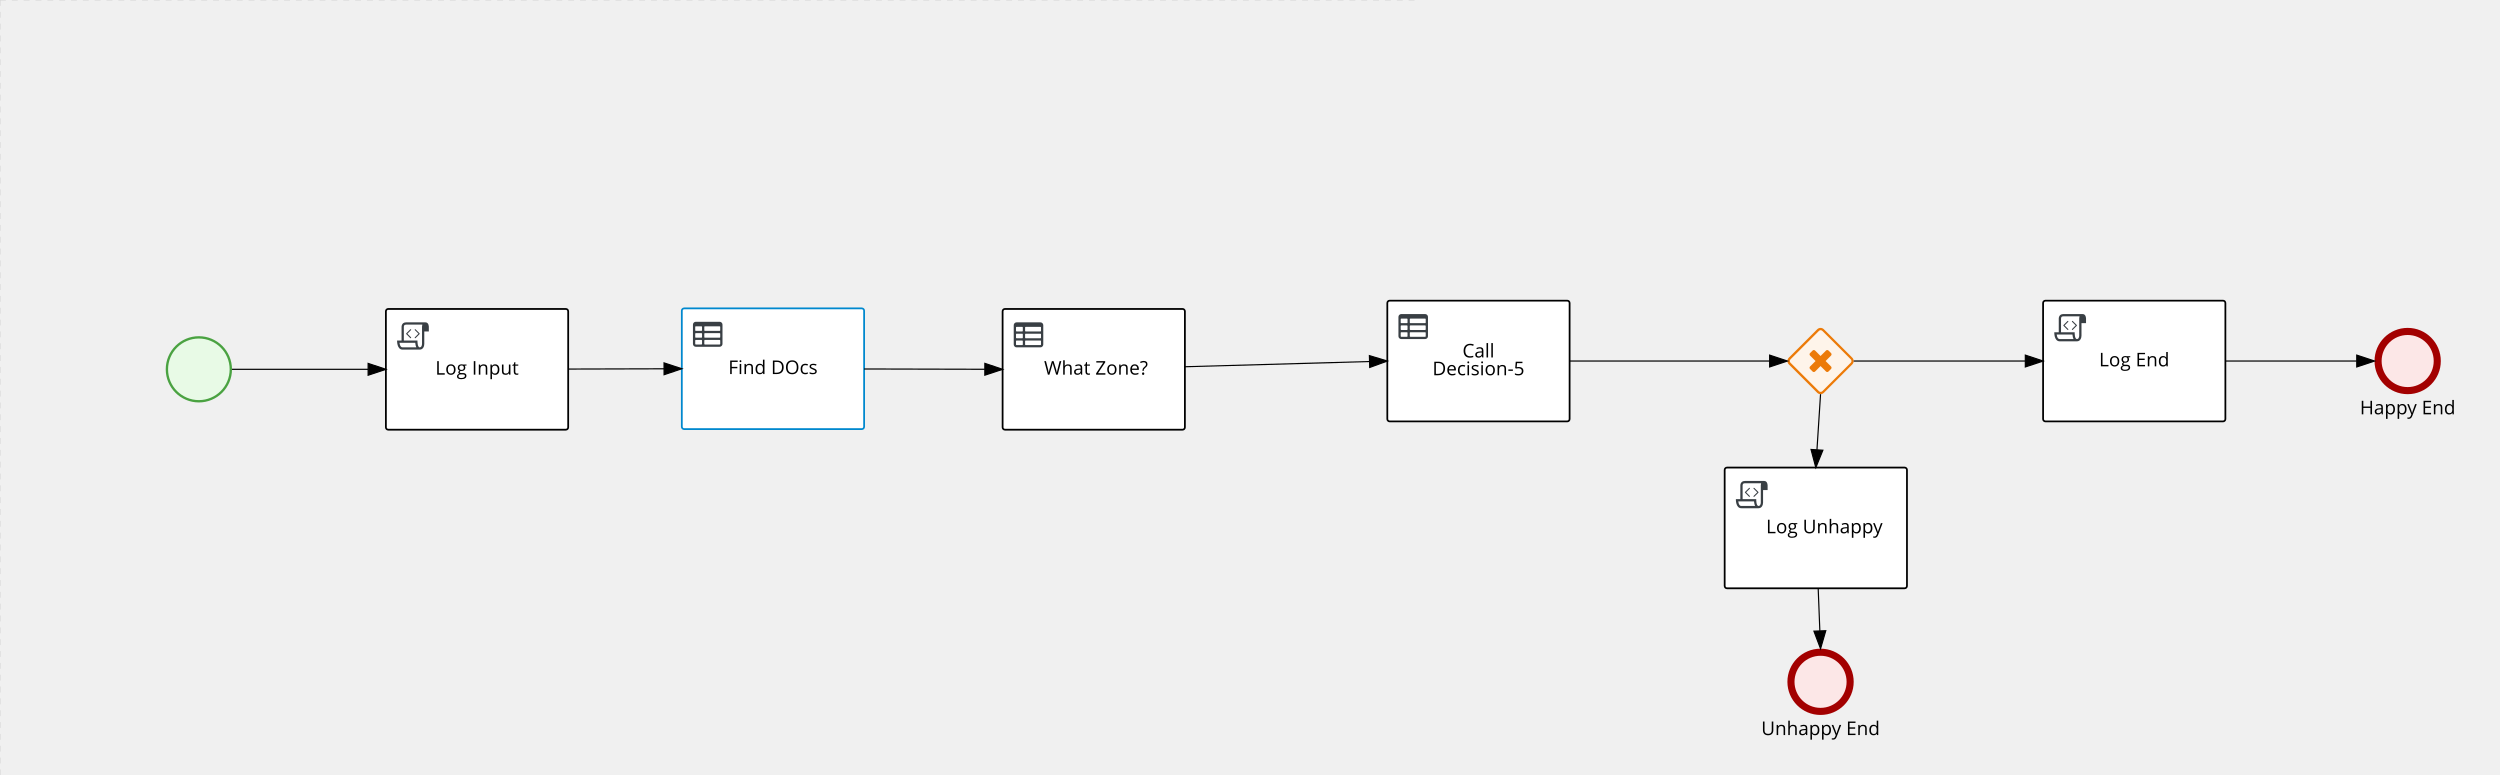
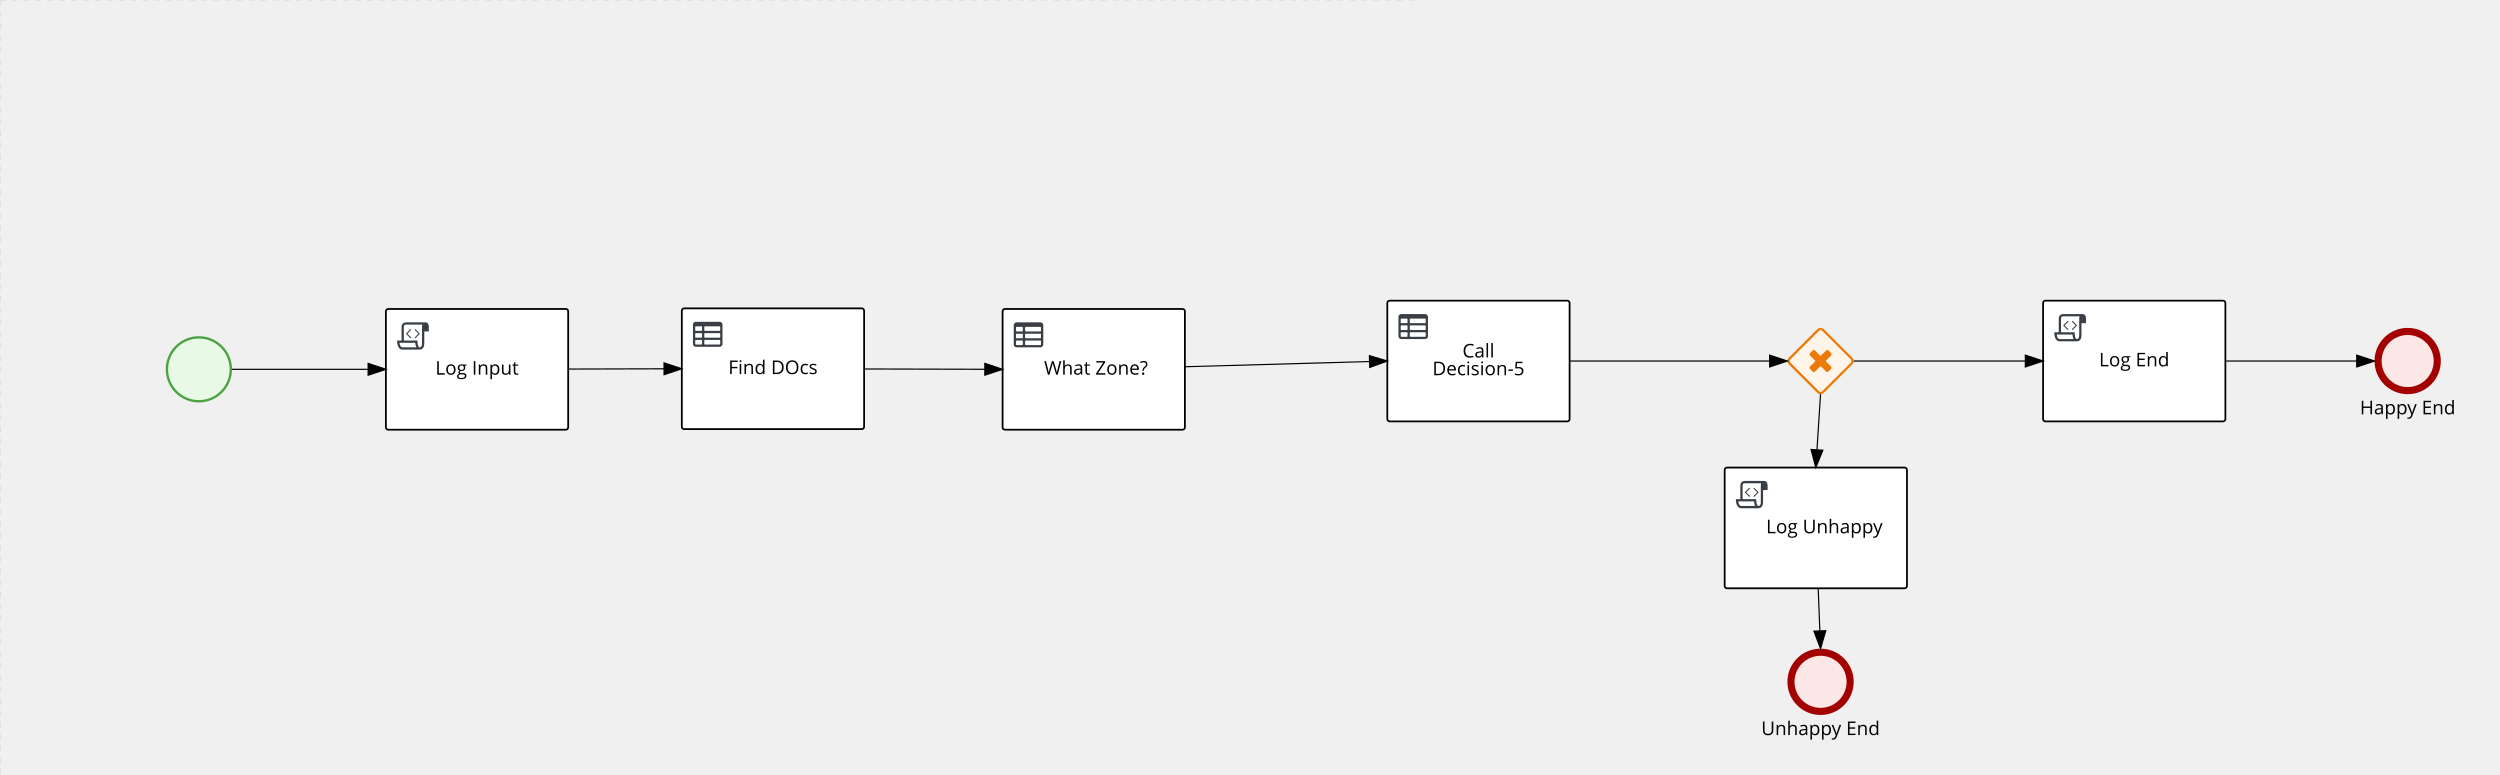
<svg xmlns="http://www.w3.org/2000/svg" version="1.1" width="2112" height="654" viewBox="0 0 2112 654">
  <defs />
  <g transform="matrix(1,0,0,1,0,0)">
    <g>
      <g>
        <g>
          <path fill="none" stroke="#d3d3d3" paint-order="fill stroke markers" d=" M 0 0 L 1200 0" stroke-miterlimit="10" stroke-opacity="0.8" stroke-dasharray="5" />
        </g>
        <g>
          <path fill="none" stroke="#d3d3d3" paint-order="fill stroke markers" d=" M 0 0 L 0 800" stroke-miterlimit="10" stroke-opacity="0.8" stroke-dasharray="5" />
        </g>
      </g>
      <g id="_359DDCD5-8A01-4CE7-81F3-BF9B3347F7F9" bpmn2nodeid="_359DDCD5-8A01-4CE7-81F3-BF9B3347F7F9" transform="matrix(1,0,0,1,2006,277)">
        <g>
          <path fill="none" stroke="none" />
        </g>
        <g transform="matrix(0.125,0,0,0.125,0,0)">
          <g transform="matrix(1,0,0,1,0,0)">
            <path fill="#fce7e7" stroke="none" id="_359DDCD5-8A01-4CE7-81F3-BF9B3347F7F9?shapeType=BACKGROUND" paint-order="stroke fill markers" d=" M 0 0 M 444 224 C 444 263.9 434.2 300.8 414.4 334.5 C 394.7 368.2 368 394.9 334.4 414.5 C 300.8 434.1 263.9 444 224 444 C 184.1 444 147.2 434.2 113.5 414.4 C 79.8 394.7 53.1 368 33.5 334.4 C 13.9 300.8 4 263.9 4 224 C 4 184.1 13.8 147.2 33.6 113.5 C 53.4 79.8 80.1 53.1 113.6 33.5 C 147.1 13.9 184.1 4 224 4 C 263.9 4 300.8 13.8 334.5 33.6 C 368.2 53.4 394.9 80.1 414.5 113.6 C 434.1 147.1 444 184.1 444 224 Z" />
          </g>
          <g>
            <g transform="matrix(1,0,0,1,0,0)">
              <g transform="matrix(1,0,0,1,0,0)">
                <path fill="#a30000" stroke="none" id="_359DDCD5-8A01-4CE7-81F3-BF9B3347F7F9?shapeType=BORDER&amp;renderType=FILL" paint-order="stroke fill markers" d=" M 0 0 M 224 0 C 100.3 0 0 100.3 0 224 C 0 347.7 100.3 448 224 448 C 347.7 448 448 347.7 448 224 C 448 100.3 347.7 0 224 0 Z M 0 0 M 224 400 C 126.8 400 48 321.2 48 224 C 48 126.8 126.8 48 224 48 C 321.2 48 400 126.8 400 224 C 400 321.2 321.2 400 224 400 Z" />
              </g>
            </g>
          </g>
        </g>
        <g transform="matrix(1,0,0,1,-12.36719,61)">
          <text fill="#000000" stroke="none" font-family="Open Sans" font-size="12pt" font-style="normal" font-weight="normal" text-decoration="normal" x="40.367" y="12" text-anchor="middle" dominant-baseline="alphabetic">Happy End</text>
        </g>
      </g>
      <g id="_9B677449-1033-462B-9C33-28BC755F0E68" bpmn2nodeid="_9B677449-1033-462B-9C33-28BC755F0E68" transform="matrix(1,0,0,1,326,261)">
        <g>
          <path fill="none" stroke="none" />
        </g>
        <g transform="matrix(1,0,0,1,0,0)">
          <path fill="#ffffff" stroke="none" id="_9B677449-1033-462B-9C33-28BC755F0E68?shapeType=BACKGROUND" paint-order="stroke fill markers" d=" M 2 0 L 152 0 L 152 0 A 2 2 0 0 1 154 2 L 154 100 L 154 100 A 2 2 0 0 1 152 102 L 2 102 L 2 102 A 2 2 0 0 1 0 100 L 0 2 L 0 2 A 2 2 0 0 1 2 0 Z" />
        </g>
        <g transform="matrix(1,0,0,1,0,0)">
          <path fill="none" stroke="#000000" id="_9B677449-1033-462B-9C33-28BC755F0E68?shapeType=BORDER&amp;renderType=STROKE" paint-order="fill stroke markers" d=" M 2 0 L 152 0 L 152 0 A 2 2 0 0 1 154 2 L 154 100 L 154 100 A 2 2 0 0 1 152 102 L 2 102 L 2 102 A 2 2 0 0 1 0 100 L 0 2 L 0 2 A 2 2 0 0 1 2 0 Z" stroke-miterlimit="10" stroke-width="1.5" stroke-dasharray="" />
        </g>
        <g>
          <g transform="matrix(0.06,0,0,0.06,9.4,9.4)">
            <g transform="matrix(1,0,0,1,0,0)">
              <path fill="#393f44" stroke="none" id="_9B677449-1033-462B-9C33-28BC755F0E68undefined" paint-order="stroke fill markers" d=" M 0 0 M 197.3 130.2 C 194.4 127.3 189.6 127.3 186.7 130.2 L 130.2 186.7 C 127.3 189.6 127.3 194.4 130.2 197.3 L 186.7 253.8 C 188.1 255.3 190.1 256 192 256 C 193.9 256 195.9 255.3 197.3 253.7 C 200.2 250.8 200.2 246 197.3 243.1 L 146.2 192 L 197.3 140.8 C 200.2 137.9 200.2 133.1 197.3 130.2 Z" />
            </g>
            <g transform="matrix(1,0,0,1,0,0)">
              <path fill="#393f44" stroke="none" id="_9B677449-1033-462B-9C33-28BC755F0E68undefined" paint-order="stroke fill markers" d=" M 0 0 M 261.3 130.2 C 258.4 127.3 253.6 127.3 250.7 130.2 C 247.8 133.1 247.8 137.9 250.7 140.8 L 301.8 191.9 L 250.7 243 C 247.8 245.9 247.8 250.7 250.7 253.6 C 252.1 255.3 254.1 256 256 256 C 257.9 256 259.9 255.3 261.3 253.8 L 317.8 197.3 C 320.7 194.4 320.7 189.6 317.8 186.7 L 261.3 130.2 Z" />
            </g>
            <g transform="matrix(1,0,0,1,0,0)">
              <path fill="#393f44" stroke="none" id="_9B677449-1033-462B-9C33-28BC755F0E68undefined" paint-order="stroke fill markers" d=" M 0 0 M 400 32 C 400 32 152.8 32 128 32 C 62 32 64 96 64 96 L 64 288 L 1 288 C 1 288 -4 416 78 416 L 320 416 C 368 416 384 368 384 336 C 384 314.2 384 224.4 384 160 L 448 160 L 448 96 C 448 96 449 32 400 32 Z M 0 0 M 78 383.9 C 68.5 383.9 61.6 381.1 55.5 374.9 C 43.4 362.4 37.5 339.6 34.9 320 L 256.9 320 C 257.1 322.7 257.3 325.4 257.6 328.2 C 260 351.6 264.7 370.1 271.9 383.9 L 78 383.9 L 78 383.9 Z M 0 0 M 352 336 C 352 345.9 349.6 360.3 342.9 371 C 337.2 380.1 330.4 384 320 384 C 285 384 288 288 288 288 L 96 288 L 96 96 L 96 95.9 L 96 95.1 C 96 90.6 97.6 78.3 104.7 71.2 C 106.5 69.4 111.9 64 128 64 L 356.5 64 C 354.4 72.8 352.8 81.8 352.2 89.9 C 352.2 90.5 352.1 91.1 352.1 91.7 C 352.1 92 352.1 92.3 352.1 92.6 C 352 94.8 352 96 352 96 L 352 160 L 352 336 Z" />
            </g>
          </g>
        </g>
        <g transform="matrix(1,0,0,1,41.77734,43.5)">
          <text fill="#000000" stroke="none" font-family="Open Sans" font-size="12pt" font-style="normal" font-weight="normal" text-decoration="normal" x="35.223" y="12" text-anchor="middle" dominant-baseline="alphabetic">Log Input</text>
        </g>
      </g>
      <g id="_3DBEF099-F481-4569-90B3-A8BD26DF5AAA" bpmn2nodeid="_3DBEF099-F481-4569-90B3-A8BD26DF5AAA" transform="matrix(1,0,0,1,1457,395)">
        <g>
          <path fill="none" stroke="none" />
        </g>
        <g transform="matrix(1,0,0,1,0,0)">
          <path fill="#ffffff" stroke="none" id="_3DBEF099-F481-4569-90B3-A8BD26DF5AAA?shapeType=BACKGROUND" paint-order="stroke fill markers" d=" M 2 0 L 152 0 L 152 0 A 2 2 0 0 1 154 2 L 154 100 L 154 100 A 2 2 0 0 1 152 102 L 2 102 L 2 102 A 2 2 0 0 1 0 100 L 0 2 L 0 2 A 2 2 0 0 1 2 0 Z" />
        </g>
        <g transform="matrix(1,0,0,1,0,0)">
          <path fill="none" stroke="#000000" id="_3DBEF099-F481-4569-90B3-A8BD26DF5AAA?shapeType=BORDER&amp;renderType=STROKE" paint-order="fill stroke markers" d=" M 2 0 L 152 0 L 152 0 A 2 2 0 0 1 154 2 L 154 100 L 154 100 A 2 2 0 0 1 152 102 L 2 102 L 2 102 A 2 2 0 0 1 0 100 L 0 2 L 0 2 A 2 2 0 0 1 2 0 Z" stroke-miterlimit="10" stroke-width="1.5" stroke-dasharray="" />
        </g>
        <g>
          <g transform="matrix(0.06,0,0,0.06,9.4,9.4)">
            <g transform="matrix(1,0,0,1,0,0)">
              <path fill="#393f44" stroke="none" id="_3DBEF099-F481-4569-90B3-A8BD26DF5AAAundefined" paint-order="stroke fill markers" d=" M 0 0 M 197.3 130.2 C 194.4 127.3 189.6 127.3 186.7 130.2 L 130.2 186.7 C 127.3 189.6 127.3 194.4 130.2 197.3 L 186.7 253.8 C 188.1 255.3 190.1 256 192 256 C 193.9 256 195.9 255.3 197.3 253.7 C 200.2 250.8 200.2 246 197.3 243.1 L 146.2 192 L 197.3 140.8 C 200.2 137.9 200.2 133.1 197.3 130.2 Z" />
            </g>
            <g transform="matrix(1,0,0,1,0,0)">
              <path fill="#393f44" stroke="none" id="_3DBEF099-F481-4569-90B3-A8BD26DF5AAAundefined" paint-order="stroke fill markers" d=" M 0 0 M 261.3 130.2 C 258.4 127.3 253.6 127.3 250.7 130.2 C 247.8 133.1 247.8 137.9 250.7 140.8 L 301.8 191.9 L 250.7 243 C 247.8 245.9 247.8 250.7 250.7 253.6 C 252.1 255.3 254.1 256 256 256 C 257.9 256 259.9 255.3 261.3 253.8 L 317.8 197.3 C 320.7 194.4 320.7 189.6 317.8 186.7 L 261.3 130.2 Z" />
            </g>
            <g transform="matrix(1,0,0,1,0,0)">
              <path fill="#393f44" stroke="none" id="_3DBEF099-F481-4569-90B3-A8BD26DF5AAAundefined" paint-order="stroke fill markers" d=" M 0 0 M 400 32 C 400 32 152.8 32 128 32 C 62 32 64 96 64 96 L 64 288 L 1 288 C 1 288 -4 416 78 416 L 320 416 C 368 416 384 368 384 336 C 384 314.2 384 224.4 384 160 L 448 160 L 448 96 C 448 96 449 32 400 32 Z M 0 0 M 78 383.9 C 68.5 383.9 61.6 381.1 55.5 374.9 C 43.4 362.4 37.5 339.6 34.9 320 L 256.9 320 C 257.1 322.7 257.3 325.4 257.6 328.2 C 260 351.6 264.7 370.1 271.9 383.9 L 78 383.9 L 78 383.9 Z M 0 0 M 352 336 C 352 345.9 349.6 360.3 342.9 371 C 337.2 380.1 330.4 384 320 384 C 285 384 288 288 288 288 L 96 288 L 96 96 L 96 95.9 L 96 95.1 C 96 90.6 97.6 78.3 104.7 71.2 C 106.5 69.4 111.9 64 128 64 L 356.5 64 C 354.4 72.8 352.8 81.8 352.2 89.9 C 352.2 90.5 352.1 91.1 352.1 91.7 C 352.1 92 352.1 92.3 352.1 92.6 C 352 94.8 352 96 352 96 L 352 160 L 352 336 Z" />
            </g>
          </g>
        </g>
        <g transform="matrix(1,0,0,1,35,43.5)">
          <text fill="#000000" stroke="none" font-family="Open Sans" font-size="12pt" font-style="normal" font-weight="normal" text-decoration="normal" x="49.215" y="12" text-anchor="middle" dominant-baseline="alphabetic">Log Unhappy</text>
        </g>
      </g>
      <g id="_4ADAFEA6-93C4-4257-9E59-18C8EA9050AC" bpmn2nodeid="_4ADAFEA6-93C4-4257-9E59-18C8EA9050AC" transform="matrix(1,0,0,1,1726,254)">
        <g>
          <path fill="none" stroke="none" />
        </g>
        <g transform="matrix(1,0,0,1,0,0)">
          <path fill="#ffffff" stroke="none" id="_4ADAFEA6-93C4-4257-9E59-18C8EA9050AC?shapeType=BACKGROUND" paint-order="stroke fill markers" d=" M 2 0 L 152 0 L 152 0 A 2 2 0 0 1 154 2 L 154 100 L 154 100 A 2 2 0 0 1 152 102 L 2 102 L 2 102 A 2 2 0 0 1 0 100 L 0 2 L 0 2 A 2 2 0 0 1 2 0 Z" />
        </g>
        <g transform="matrix(1,0,0,1,0,0)">
          <path fill="none" stroke="#000000" id="_4ADAFEA6-93C4-4257-9E59-18C8EA9050AC?shapeType=BORDER&amp;renderType=STROKE" paint-order="fill stroke markers" d=" M 2 0 L 152 0 L 152 0 A 2 2 0 0 1 154 2 L 154 100 L 154 100 A 2 2 0 0 1 152 102 L 2 102 L 2 102 A 2 2 0 0 1 0 100 L 0 2 L 0 2 A 2 2 0 0 1 2 0 Z" stroke-miterlimit="10" stroke-width="1.5" stroke-dasharray="" />
        </g>
        <g>
          <g transform="matrix(0.06,0,0,0.06,9.4,9.4)">
            <g transform="matrix(1,0,0,1,0,0)">
              <path fill="#393f44" stroke="none" id="_4ADAFEA6-93C4-4257-9E59-18C8EA9050ACundefined" paint-order="stroke fill markers" d=" M 0 0 M 197.3 130.2 C 194.4 127.3 189.6 127.3 186.7 130.2 L 130.2 186.7 C 127.3 189.6 127.3 194.4 130.2 197.3 L 186.7 253.8 C 188.1 255.3 190.1 256 192 256 C 193.9 256 195.9 255.3 197.3 253.7 C 200.2 250.8 200.2 246 197.3 243.1 L 146.2 192 L 197.3 140.8 C 200.2 137.9 200.2 133.1 197.3 130.2 Z" />
            </g>
            <g transform="matrix(1,0,0,1,0,0)">
              <path fill="#393f44" stroke="none" id="_4ADAFEA6-93C4-4257-9E59-18C8EA9050ACundefined" paint-order="stroke fill markers" d=" M 0 0 M 261.3 130.2 C 258.4 127.3 253.6 127.3 250.7 130.2 C 247.8 133.1 247.8 137.9 250.7 140.8 L 301.8 191.9 L 250.7 243 C 247.8 245.9 247.8 250.7 250.7 253.6 C 252.1 255.3 254.1 256 256 256 C 257.9 256 259.9 255.3 261.3 253.8 L 317.8 197.3 C 320.7 194.4 320.7 189.6 317.8 186.7 L 261.3 130.2 Z" />
            </g>
            <g transform="matrix(1,0,0,1,0,0)">
              <path fill="#393f44" stroke="none" id="_4ADAFEA6-93C4-4257-9E59-18C8EA9050ACundefined" paint-order="stroke fill markers" d=" M 0 0 M 400 32 C 400 32 152.8 32 128 32 C 62 32 64 96 64 96 L 64 288 L 1 288 C 1 288 -4 416 78 416 L 320 416 C 368 416 384 368 384 336 C 384 314.2 384 224.4 384 160 L 448 160 L 448 96 C 448 96 449 32 400 32 Z M 0 0 M 78 383.9 C 68.5 383.9 61.6 381.1 55.5 374.9 C 43.4 362.4 37.5 339.6 34.9 320 L 256.9 320 C 257.1 322.7 257.3 325.4 257.6 328.2 C 260 351.6 264.7 370.1 271.9 383.9 L 78 383.9 L 78 383.9 Z M 0 0 M 352 336 C 352 345.9 349.6 360.3 342.9 371 C 337.2 380.1 330.4 384 320 384 C 285 384 288 288 288 288 L 96 288 L 96 96 L 96 95.9 L 96 95.1 C 96 90.6 97.6 78.3 104.7 71.2 C 106.5 69.4 111.9 64 128 64 L 356.5 64 C 354.4 72.8 352.8 81.8 352.2 89.9 C 352.2 90.5 352.1 91.1 352.1 91.7 C 352.1 92 352.1 92.3 352.1 92.6 C 352 94.8 352 96 352 96 L 352 160 L 352 336 Z" />
            </g>
          </g>
        </g>
        <g transform="matrix(1,0,0,1,47.29297,43.5)">
          <text fill="#000000" stroke="none" font-family="Open Sans" font-size="12pt" font-style="normal" font-weight="normal" text-decoration="normal" x="29.707" y="12" text-anchor="middle" dominant-baseline="alphabetic">Log End</text>
        </g>
      </g>
      <g id="_AAB6294E-763E-43F0-9D3C-98099BE3231C" bpmn2nodeid="_AAB6294E-763E-43F0-9D3C-98099BE3231C" transform="matrix(1,0,0,1,1510,277)">
        <g>
          <path fill="none" stroke="none" />
        </g>
        <g transform="matrix(0.125,0,0,0.125,0,0)">
          <g transform="matrix(1,0,0,1,0,0)">
            <path fill="#fef4ea" stroke="none" id="_AAB6294E-763E-43F0-9D3C-98099BE3231C?shapeType=BACKGROUND" paint-order="stroke fill markers" d=" M 0 0 M 224.4 4.3 C 216.4 4.3 208.4 7.3 202.3 13.4 L 13.5 202.2 C 1.3 214.4 1.3 234.2 13.5 246.4 L 202.2 435.1 C 208.3 441.2 216.4 444.2 224.3 444.2 C 232.2 444.2 240.3 441.2 246.4 435.1 L 435.1 246.4 C 447.3 234.2 447.3 214.4 435.1 202.2 L 246.5 13.4 C 240.4 7.3 232.4 4.3 224.4 4.3 L 224.4 4.3 Z" />
          </g>
          <g>
            <g transform="matrix(1,0,0,1,0,0)">
              <g transform="matrix(1,0,0,1,0,0)">
                <path fill="#ec7a08" stroke="none" id="_AAB6294E-763E-43F0-9D3C-98099BE3231C?shapeType=BORDER&amp;renderType=FILL" paint-order="stroke fill markers" d=" M 0 0 M 20.8 212.7 L 213.3 20.2 C 219.6 13.9 229.7 13.9 235.9 20.2 L 428.4 212.7 C 434.7 219 434.7 229.1 428.4 235.3 L 235.9 427.8 C 229.6 434.1 219.5 434.1 213.3 427.8 L 20.8 235.3 C 14.5 229.1 14.5 218.9 20.8 212.7 L 20.8 212.7 Z M 0 0 M 0 224 C 0 232.1 3.1 240.3 9.3 246.5 L 201.5 438.7 C 213.9 451.1 234.1 451.1 246.5 438.7 L 438.7 246.5 C 444.9 240.3 448 232.1 448 224 C 448 215.9 444.9 207.7 438.7 201.5 L 246.5 9.3 C 234.1 -3.1 213.9 -3.1 201.5 9.3 L 9.3 201.5 C 3.1 207.7 0 215.9 0 224 L 0 224 Z" />
              </g>
            </g>
          </g>
          <g>
            <g transform="matrix(1,0,0,1,0,0)">
              <g transform="matrix(1,0,0,1,0,0)">
                <path fill="#ec7a08" stroke="none" id="_AAB6294E-763E-43F0-9D3C-98099BE3231Cundefined" paint-order="stroke fill markers" d=" M 0 0 M 298.2 269.2 C 298.2 272.6 297.1 275.3 294.7 277.7 L 277.7 294.7 C 275.3 297.1 272.6 298.2 269.2 298.2 C 265.8 298.2 263.1 297.1 260.7 294.7 L 224 258 L 187.2 294.8 C 184.8 297.2 182.1 298.3 178.7 298.3 C 175.3 298.3 172.6 297.2 170.2 294.8 L 153.2 277.8 C 150.8 275.4 149.7 272.7 149.7 269.3 C 149.7 265.9 150.8 263.2 153.2 260.8 L 190 224 L 153.2 187.2 C 150.8 184.8 149.7 182 149.7 178.7 C 149.7 175.3 150.8 172.5 153.2 170.2 L 170.2 153.2 C 172.6 150.8 175.3 149.7 178.7 149.7 C 182.1 149.7 184.8 150.8 187.2 153.2 L 224 190 L 260.8 153.2 C 263.2 150.8 265.9 149.7 269.3 149.7 C 272.7 149.7 275.4 150.8 277.8 153.2 L 294.8 170.2 C 297.2 172.5 298.3 175.3 298.3 178.7 C 298.3 182 297.2 184.8 294.8 187.2 L 258 224 L 294.8 260.8 C 297.1 263.1 298.2 265.9 298.2 269.2 Z" />
              </g>
            </g>
          </g>
        </g>
        <g transform="matrix(1,0,0,1,28,61)" />
      </g>
      <g id="_DA78336D-42C2-4420-9861-954C24186388" bpmn2nodeid="_DA78336D-42C2-4420-9861-954C24186388" transform="matrix(1,0,0,1,576,260.5172)">
        <g>
          <path fill="none" stroke="none" />
        </g>
        <g transform="matrix(1,0,0,1,0,0)">
          <path fill="#ffffff" stroke="none" id="_DA78336D-42C2-4420-9861-954C24186388?shapeType=BACKGROUND" paint-order="stroke fill markers" d=" M 2 0 L 152 0 L 152 0 A 2 2 0 0 1 154 2 L 154 100 L 154 100 A 2 2 0 0 1 152 102 L 2 102 L 2 102 A 2 2 0 0 1 0 100 L 0 2 L 0 2 A 2 2 0 0 1 2 0 Z" />
        </g>
        <g transform="matrix(1,0,0,1,0,0)">
-           <path fill="none" stroke="rgb(0,136,206)" id="_DA78336D-42C2-4420-9861-954C24186388?shapeType=BORDER&amp;renderType=STROKE" paint-order="fill stroke markers" d=" M 2 0 L 152 0 L 152 0 A 2 2 0 0 1 154 2 L 154 100 L 154 100 A 2 2 0 0 1 152 102 L 2 102 L 2 102 A 2 2 0 0 1 0 100 L 0 2 L 0 2 A 2 2 0 0 1 2 0 Z" stroke-miterlimit="10" stroke-width="1.5" stroke-dasharray="" />
+           <path fill="none" stroke="rgb(0,0,0)" id="_DA78336D-42C2-4420-9861-954C24186388?shapeType=BORDER&amp;renderType=STROKE" paint-order="fill stroke markers" d=" M 2 0 L 152 0 L 152 0 A 2 2 0 0 1 154 2 L 154 100 L 154 100 A 2 2 0 0 1 152 102 L 2 102 L 2 102 A 2 2 0 0 1 0 100 L 0 2 L 0 2 A 2 2 0 0 1 2 0 Z" stroke-miterlimit="10" stroke-width="1.5" stroke-dasharray="" />
        </g>
        <g>
          <g transform="matrix(0.06,0,0,0.06,9.4,9.4)">
            <g transform="matrix(1,0,0,1,0,0)">
              <path fill="#393f44" stroke="none" id="_DA78336D-42C2-4420-9861-954C24186388undefined" paint-order="stroke fill markers" d=" M 0 0 M 128 344 L 128 296 C 128 293.7 127.2 291.8 125.8 290.2 C 124.4 288.6 122.4 288 120 288 L 40 288 C 37.7 288 35.8 288.8 34.2 290.2 C 32.6 291.6 32 293.7 32 296 L 32 344 C 32 346.3 32.8 348.2 34.2 349.8 C 35.6 351.4 37.6 352 40 352 L 120 352 C 122.3 352 124.2 351.2 125.8 349.8 C 127.4 348.4 128 346.3 128 344 Z M 0 0 M 128 248 L 128 200 C 128 197.7 127.2 195.8 125.8 194.2 C 124.4 192.6 122.4 192 120 192 L 40 192 C 37.7 192 35.8 192.8 34.2 194.2 C 32.6 195.6 32 197.7 32 200 L 32 248 C 32 250.3 32.8 252.2 34.2 253.8 C 35.6 255.4 37.6 256 40 256 L 120 256 C 122.3 256 124.2 255.2 125.8 253.8 C 127.4 252.4 128 250.3 128 248 Z M 0 0 M 376 352 C 378.3 352 380.2 351.2 381.8 349.8 C 383.4 348.4 384 346.4 384 344 L 384 296 C 384 293.7 383.2 291.8 381.8 290.2 C 380.4 288.6 378.4 288 376 288 L 168 288 C 165.7 288 163.8 288.8 162.2 290.2 C 160.6 291.6 160 293.6 160 296 L 160 344 C 160 346.3 160.8 348.2 162.2 349.8 C 163.6 351.4 165.6 352 168 352 L 376 352 Z M 0 0 M 128 152 L 128 104 C 128 101.7 127.2 99.8 125.8 98.2 C 124.4 96.6 122.3 96 120 96 L 40 96 C 37.7 96 35.8 96.8 34.2 98.2 C 32.6 99.6 32 101.7 32 104 L 32 152 C 32 154.3 32.8 156.2 34.2 157.8 C 35.6 159.4 37.6 160 40 160 L 120 160 C 122.3 160 124.2 159.2 125.8 157.8 C 127.4 156.4 128 154.3 128 152 Z M 0 0 M 376 256 C 378.3 256 380.2 255.2 381.8 253.8 C 383.4 252.4 384 250.4 384 248 L 384 200 C 384 197.7 383.2 195.8 381.8 194.2 C 380.4 192.6 378.4 192 376 192 L 168 192 C 165.7 192 163.8 192.8 162.2 194.2 C 160.6 195.6 160 197.6 160 200 L 160 248 C 160 250.3 160.8 252.2 162.2 253.8 C 163.6 255.4 165.6 256 168 256 L 376 256 Z M 0 0 M 376 160 C 378.3 160 380.2 159.2 381.8 157.8 C 383.4 156.4 384 154.4 384 152 L 384 104 C 384 101.7 383.2 99.8 381.8 98.2 C 380.4 96.6 378.3 96 376 96 L 168 96 C 165.7 96 163.8 96.8 162.2 98.2 C 160.6 99.6 160 101.6 160 104 L 160 152 C 160 154.3 160.8 156.2 162.2 157.8 C 163.6 159.4 165.6 160 168 160 L 376 160 Z M 0 0 M 416 72 L 416 344 C 416 355 412.1 364.4 404.2 372.2 C 396.3 380 387 384 376 384 L 40 384 C 29 384 19.6 380.1 11.8 372.2 C 4 364.3 0 355 0 344 L 0 72 C 0 61 3.9 51.6 11.8 43.8 C 19.7 36 29 32 40 32 L 376 32 C 387 32 396.4 35.9 404.2 43.8 C 412 51.7 416 61 416 72 Z" />
            </g>
          </g>
        </g>
        <g transform="matrix(1,0,0,1,39.26953,43.5)">
          <text fill="#000000" stroke="none" font-family="Open Sans" font-size="12pt" font-style="normal" font-weight="normal" text-decoration="normal" x="37.73" y="12" text-anchor="middle" dominant-baseline="alphabetic">Find DOcs</text>
        </g>
      </g>
      <g id="_38EB8FCE-8866-4837-8B69-DE7E57CED113" bpmn2nodeid="_38EB8FCE-8866-4837-8B69-DE7E57CED113" transform="matrix(1,0,0,1,847,261)">
        <g>
          <path fill="none" stroke="none" />
        </g>
        <g transform="matrix(1,0,0,1,0,0)">
          <path fill="#ffffff" stroke="none" id="_38EB8FCE-8866-4837-8B69-DE7E57CED113?shapeType=BACKGROUND" paint-order="stroke fill markers" d=" M 2 0 L 152 0 L 152 0 A 2 2 0 0 1 154 2 L 154 100 L 154 100 A 2 2 0 0 1 152 102 L 2 102 L 2 102 A 2 2 0 0 1 0 100 L 0 2 L 0 2 A 2 2 0 0 1 2 0 Z" />
        </g>
        <g transform="matrix(1,0,0,1,0,0)">
          <path fill="none" stroke="#000000" id="_38EB8FCE-8866-4837-8B69-DE7E57CED113?shapeType=BORDER&amp;renderType=STROKE" paint-order="fill stroke markers" d=" M 2 0 L 152 0 L 152 0 A 2 2 0 0 1 154 2 L 154 100 L 154 100 A 2 2 0 0 1 152 102 L 2 102 L 2 102 A 2 2 0 0 1 0 100 L 0 2 L 0 2 A 2 2 0 0 1 2 0 Z" stroke-miterlimit="10" stroke-width="1.5" stroke-dasharray="" />
        </g>
        <g>
          <g transform="matrix(0.06,0,0,0.06,9.4,9.4)">
            <g transform="matrix(1,0,0,1,0,0)">
              <path fill="#393f44" stroke="none" id="_38EB8FCE-8866-4837-8B69-DE7E57CED113undefined" paint-order="stroke fill markers" d=" M 0 0 M 128 344 L 128 296 C 128 293.7 127.2 291.8 125.8 290.2 C 124.4 288.6 122.4 288 120 288 L 40 288 C 37.7 288 35.8 288.8 34.2 290.2 C 32.6 291.6 32 293.7 32 296 L 32 344 C 32 346.3 32.8 348.2 34.2 349.8 C 35.6 351.4 37.6 352 40 352 L 120 352 C 122.3 352 124.2 351.2 125.8 349.8 C 127.4 348.4 128 346.3 128 344 Z M 0 0 M 128 248 L 128 200 C 128 197.7 127.2 195.8 125.8 194.2 C 124.4 192.6 122.4 192 120 192 L 40 192 C 37.7 192 35.8 192.8 34.2 194.2 C 32.6 195.6 32 197.7 32 200 L 32 248 C 32 250.3 32.8 252.2 34.2 253.8 C 35.6 255.4 37.6 256 40 256 L 120 256 C 122.3 256 124.2 255.2 125.8 253.8 C 127.4 252.4 128 250.3 128 248 Z M 0 0 M 376 352 C 378.3 352 380.2 351.2 381.8 349.8 C 383.4 348.4 384 346.4 384 344 L 384 296 C 384 293.7 383.2 291.8 381.8 290.2 C 380.4 288.6 378.4 288 376 288 L 168 288 C 165.7 288 163.8 288.8 162.2 290.2 C 160.6 291.6 160 293.6 160 296 L 160 344 C 160 346.3 160.8 348.2 162.2 349.8 C 163.6 351.4 165.6 352 168 352 L 376 352 Z M 0 0 M 128 152 L 128 104 C 128 101.7 127.2 99.8 125.8 98.2 C 124.4 96.6 122.3 96 120 96 L 40 96 C 37.7 96 35.8 96.8 34.2 98.2 C 32.6 99.6 32 101.7 32 104 L 32 152 C 32 154.3 32.8 156.2 34.2 157.8 C 35.6 159.4 37.6 160 40 160 L 120 160 C 122.3 160 124.2 159.2 125.8 157.8 C 127.4 156.4 128 154.3 128 152 Z M 0 0 M 376 256 C 378.3 256 380.2 255.2 381.8 253.8 C 383.4 252.4 384 250.4 384 248 L 384 200 C 384 197.7 383.2 195.8 381.8 194.2 C 380.4 192.6 378.4 192 376 192 L 168 192 C 165.7 192 163.8 192.8 162.2 194.2 C 160.6 195.6 160 197.6 160 200 L 160 248 C 160 250.3 160.8 252.2 162.2 253.8 C 163.6 255.4 165.6 256 168 256 L 376 256 Z M 0 0 M 376 160 C 378.3 160 380.2 159.2 381.8 157.8 C 383.4 156.4 384 154.4 384 152 L 384 104 C 384 101.7 383.2 99.8 381.8 98.2 C 380.4 96.6 378.3 96 376 96 L 168 96 C 165.7 96 163.8 96.8 162.2 98.2 C 160.6 99.6 160 101.6 160 104 L 160 152 C 160 154.3 160.8 156.2 162.2 157.8 C 163.6 159.4 165.6 160 168 160 L 376 160 Z M 0 0 M 416 72 L 416 344 C 416 355 412.1 364.4 404.2 372.2 C 396.3 380 387 384 376 384 L 40 384 C 29 384 19.6 380.1 11.8 372.2 C 4 364.3 0 355 0 344 L 0 72 C 0 61 3.9 51.6 11.8 43.8 C 19.7 36 29 32 40 32 L 376 32 C 387 32 396.4 35.9 404.2 43.8 C 412 51.7 416 61 416 72 Z" />
            </g>
          </g>
        </g>
        <g transform="matrix(1,0,0,1,35,43.5)">
          <text fill="#000000" stroke="none" font-family="Open Sans" font-size="12pt" font-style="normal" font-weight="normal" text-decoration="normal" x="43.898" y="12" text-anchor="middle" dominant-baseline="alphabetic">What Zone?</text>
        </g>
      </g>
      <g id="_9D39FA25-AEDB-455C-826C-04F22D2572B6" bpmn2nodeid="_9D39FA25-AEDB-455C-826C-04F22D2572B6" transform="matrix(1,0,0,1,1510,548)">
        <g>
          <path fill="none" stroke="none" />
        </g>
        <g transform="matrix(0.125,0,0,0.125,0,0)">
          <g transform="matrix(1,0,0,1,0,0)">
            <path fill="#fce7e7" stroke="none" id="_9D39FA25-AEDB-455C-826C-04F22D2572B6?shapeType=BACKGROUND" paint-order="stroke fill markers" d=" M 0 0 M 444 224 C 444 263.9 434.2 300.8 414.4 334.5 C 394.7 368.2 368 394.9 334.4 414.5 C 300.8 434.1 263.9 444 224 444 C 184.1 444 147.2 434.2 113.5 414.4 C 79.8 394.7 53.1 368 33.5 334.4 C 13.9 300.8 4 263.9 4 224 C 4 184.1 13.8 147.2 33.6 113.5 C 53.4 79.8 80.1 53.1 113.6 33.5 C 147.1 13.9 184.1 4 224 4 C 263.9 4 300.8 13.8 334.5 33.6 C 368.2 53.4 394.9 80.1 414.5 113.6 C 434.1 147.1 444 184.1 444 224 Z" />
          </g>
          <g>
            <g transform="matrix(1,0,0,1,0,0)">
              <g transform="matrix(1,0,0,1,0,0)">
                <path fill="#a30000" stroke="none" id="_9D39FA25-AEDB-455C-826C-04F22D2572B6?shapeType=BORDER&amp;renderType=FILL" paint-order="stroke fill markers" d=" M 0 0 M 224 0 C 100.3 0 0 100.3 0 224 C 0 347.7 100.3 448 224 448 C 347.7 448 448 347.7 448 224 C 448 100.3 347.7 0 224 0 Z M 0 0 M 224 400 C 126.8 400 48 321.2 48 224 C 48 126.8 126.8 48 224 48 C 321.2 48 400 126.8 400 224 C 400 321.2 321.2 400 224 400 Z" />
              </g>
            </g>
          </g>
        </g>
        <g transform="matrix(1,0,0,1,-22.10938,61)">
          <text fill="#000000" stroke="none" font-family="Open Sans" font-size="12pt" font-style="normal" font-weight="normal" text-decoration="normal" x="50.109" y="12" text-anchor="middle" dominant-baseline="alphabetic">Unhappy End</text>
        </g>
      </g>
      <g id="_93700CAE-5647-4085-86AF-FE9845B9C1BD" bpmn2nodeid="_93700CAE-5647-4085-86AF-FE9845B9C1BD" transform="matrix(1,0,0,1,140,284)">
        <g>
          <path fill="none" stroke="none" />
        </g>
        <g transform="matrix(0.125,0,0,0.125,0,0)">
          <g transform="matrix(1,0,0,1,0,0)">
            <path fill="#e8fae6" stroke="none" id="_93700CAE-5647-4085-86AF-FE9845B9C1BD?shapeType=BACKGROUND" paint-order="stroke fill markers" d=" M 0 0 M 444 224 C 444 263.9 434.2 300.8 414.4 334.5 C 394.7 368.2 368 394.9 334.4 414.5 C 300.8 434.1 263.9 444 224 444 C 184.1 444 147.2 434.2 113.5 414.4 C 79.8 394.7 53.1 368 33.5 334.4 C 13.9 300.8 4 263.9 4 224 C 4 184.1 13.8 147.2 33.6 113.5 C 53.4 79.8 80.1 53.1 113.6 33.5 C 147.1 13.9 184.1 4 224 4 C 263.9 4 300.8 13.8 334.5 33.6 C 368.2 53.4 394.9 80.1 414.5 113.6 C 434.1 147.1 444 184.1 444 224 Z" />
          </g>
          <g>
            <g transform="matrix(1,0,0,1,0,0)">
              <g transform="matrix(1,0,0,1,0,0)">
                <path fill="#4aa241" stroke="none" id="_93700CAE-5647-4085-86AF-FE9845B9C1BD?shapeType=BORDER&amp;renderType=FILL" paint-order="stroke fill markers" d=" M 0 0 M 224 0 C 100.3 0 0 100.3 0 224 C 0 347.7 100.3 448 224 448 C 347.7 448 448 347.7 448 224 C 448 100.3 347.7 0 224 0 Z M 0 0 M 224 432 C 109.1 432 16 338.9 16 224 C 16 109.1 109.1 16 224 16 C 338.9 16 432 109.1 432 224 C 432 338.9 338.9 432 224 432 Z" />
              </g>
            </g>
          </g>
        </g>
        <g transform="matrix(1,0,0,1,28,61)" />
      </g>
      <g id="_5762F322-C2F3-497D-90AC-39C4BEF3CD28" bpmn2nodeid="_5762F322-C2F3-497D-90AC-39C4BEF3CD28" transform="matrix(1,0,0,1,1172,254)">
        <g>
          <path fill="none" stroke="none" />
        </g>
        <g transform="matrix(1,0,0,1,0,0)">
          <path fill="#ffffff" stroke="none" id="_5762F322-C2F3-497D-90AC-39C4BEF3CD28?shapeType=BACKGROUND" paint-order="stroke fill markers" d=" M 2 0 L 152 0 L 152 0 A 2 2 0 0 1 154 2 L 154 100 L 154 100 A 2 2 0 0 1 152 102 L 2 102 L 2 102 A 2 2 0 0 1 0 100 L 0 2 L 0 2 A 2 2 0 0 1 2 0 Z" />
        </g>
        <g transform="matrix(1,0,0,1,0,0)">
          <path fill="none" stroke="#000000" id="_5762F322-C2F3-497D-90AC-39C4BEF3CD28?shapeType=BORDER&amp;renderType=STROKE" paint-order="fill stroke markers" d=" M 2 0 L 152 0 L 152 0 A 2 2 0 0 1 154 2 L 154 100 L 154 100 A 2 2 0 0 1 152 102 L 2 102 L 2 102 A 2 2 0 0 1 0 100 L 0 2 L 0 2 A 2 2 0 0 1 2 0 Z" stroke-miterlimit="10" stroke-width="1.5" stroke-dasharray="" />
        </g>
        <g>
          <g transform="matrix(0.06,0,0,0.06,9.4,9.4)">
            <g transform="matrix(1,0,0,1,0,0)">
              <path fill="#393f44" stroke="none" id="_5762F322-C2F3-497D-90AC-39C4BEF3CD28undefined" paint-order="stroke fill markers" d=" M 0 0 M 128 344 L 128 296 C 128 293.7 127.2 291.8 125.8 290.2 C 124.4 288.6 122.4 288 120 288 L 40 288 C 37.7 288 35.8 288.8 34.2 290.2 C 32.6 291.6 32 293.7 32 296 L 32 344 C 32 346.3 32.8 348.2 34.2 349.8 C 35.6 351.4 37.6 352 40 352 L 120 352 C 122.3 352 124.2 351.2 125.8 349.8 C 127.4 348.4 128 346.3 128 344 Z M 0 0 M 128 248 L 128 200 C 128 197.7 127.2 195.8 125.8 194.2 C 124.4 192.6 122.4 192 120 192 L 40 192 C 37.7 192 35.8 192.8 34.2 194.2 C 32.6 195.6 32 197.7 32 200 L 32 248 C 32 250.3 32.8 252.2 34.2 253.8 C 35.6 255.4 37.6 256 40 256 L 120 256 C 122.3 256 124.2 255.2 125.8 253.8 C 127.4 252.4 128 250.3 128 248 Z M 0 0 M 376 352 C 378.3 352 380.2 351.2 381.8 349.8 C 383.4 348.4 384 346.4 384 344 L 384 296 C 384 293.7 383.2 291.8 381.8 290.2 C 380.4 288.6 378.4 288 376 288 L 168 288 C 165.7 288 163.8 288.8 162.2 290.2 C 160.6 291.6 160 293.6 160 296 L 160 344 C 160 346.3 160.8 348.2 162.2 349.8 C 163.6 351.4 165.6 352 168 352 L 376 352 Z M 0 0 M 128 152 L 128 104 C 128 101.7 127.2 99.8 125.8 98.2 C 124.4 96.6 122.3 96 120 96 L 40 96 C 37.7 96 35.8 96.8 34.2 98.2 C 32.6 99.6 32 101.7 32 104 L 32 152 C 32 154.3 32.8 156.2 34.2 157.8 C 35.6 159.4 37.6 160 40 160 L 120 160 C 122.3 160 124.2 159.2 125.8 157.8 C 127.4 156.4 128 154.3 128 152 Z M 0 0 M 376 256 C 378.3 256 380.2 255.2 381.8 253.8 C 383.4 252.4 384 250.4 384 248 L 384 200 C 384 197.7 383.2 195.8 381.8 194.2 C 380.4 192.6 378.4 192 376 192 L 168 192 C 165.7 192 163.8 192.8 162.2 194.2 C 160.6 195.6 160 197.6 160 200 L 160 248 C 160 250.3 160.8 252.2 162.2 253.8 C 163.6 255.4 165.6 256 168 256 L 376 256 Z M 0 0 M 376 160 C 378.3 160 380.2 159.2 381.8 157.8 C 383.4 156.4 384 154.4 384 152 L 384 104 C 384 101.7 383.2 99.8 381.8 98.2 C 380.4 96.6 378.3 96 376 96 L 168 96 C 165.7 96 163.8 96.8 162.2 98.2 C 160.6 99.6 160 101.6 160 104 L 160 152 C 160 154.3 160.8 156.2 162.2 157.8 C 163.6 159.4 165.6 160 168 160 L 376 160 Z M 0 0 M 416 72 L 416 344 C 416 355 412.1 364.4 404.2 372.2 C 396.3 380 387 384 376 384 L 40 384 C 29 384 19.6 380.1 11.8 372.2 C 4 364.3 0 355 0 344 L 0 72 C 0 61 3.9 51.6 11.8 43.8 C 19.7 36 29 32 40 32 L 376 32 C 387 32 396.4 35.9 404.2 43.8 C 412 51.7 416 61 416 72 Z" />
            </g>
          </g>
        </g>
        <g transform="matrix(1,0,0,1,38.11719,36)">
          <text fill="#000000" stroke="none" font-family="Open Sans" font-size="12pt" font-style="normal" font-weight="normal" text-decoration="normal" x="38.883" y="12" text-anchor="middle" dominant-baseline="alphabetic">     Call       </text>
          <text fill="#000000" stroke="none" font-family="Open Sans" font-size="12pt" font-style="normal" font-weight="normal" text-decoration="normal" x="38.883" y="27" text-anchor="middle" dominant-baseline="alphabetic">Decision-5</text>
        </g>
      </g>
      <g id="_72AE1BC3-3924-4A8C-ACB0-83D288D16809" bpmn2nodeid="_72AE1BC3-3924-4A8C-ACB0-83D288D16809">
        <g>
          <path fill="none" stroke="#000000" paint-order="fill stroke markers" d=" M 196 312 L 311 312" stroke-miterlimit="10" stroke-dasharray="" />
        </g>
        <g transform="matrix(1,0,0,1,196,312)" />
        <g transform="matrix(6.123233995736766e-17,1,-1,6.123233995736766e-17,326,307)">
          <path fill="#000000" stroke="#000000" paint-order="fill stroke markers" d=" M 10 15 L 0 15 L 5 0 Z" stroke-miterlimit="10" stroke-dasharray="" />
        </g>
        <g transform="matrix(1,0,0,1,196,302)" />
      </g>
      <g id="_A5798721-295E-46D5-A748-4E8E312D529B" bpmn2nodeid="_A5798721-295E-46D5-A748-4E8E312D529B">
        <g>
          <path fill="none" stroke="#000000" paint-order="fill stroke markers" d=" M 480 311.785 L 561 311.559" stroke-miterlimit="10" stroke-dasharray="" />
        </g>
        <g transform="matrix(1,0,0,1,480,311.7851)" />
        <g transform="matrix(0.002790495,0.9999961,-0.9999961,0.002790495,575.986,306.5173)">
          <path fill="#000000" stroke="#000000" paint-order="fill stroke markers" d=" M 10 15 L 0 15 L 5 0 Z" stroke-miterlimit="10" stroke-dasharray="" />
        </g>
        <g transform="matrix(1,0,0,1,480.0279,301.6512)" />
      </g>
      <g id="_02329F07-6E99-412D-8482-7ABBB35DC925" bpmn2nodeid="_02329F07-6E99-412D-8482-7ABBB35DC925">
        <g>
          <path fill="none" stroke="#000000" paint-order="fill stroke markers" d=" M 730 311.709 L 832 311.963" stroke-miterlimit="10" stroke-dasharray="" />
        </g>
        <g transform="matrix(1,0,0,1,730,311.7089)" />
        <g transform="matrix(-0.002488433,0.9999969,-0.9999969,-0.002488433,847.0124,307)">
          <path fill="#000000" stroke="#000000" paint-order="fill stroke markers" d=" M 10 15 L 0 15 L 5 0 Z" stroke-miterlimit="10" stroke-dasharray="" />
        </g>
        <g transform="matrix(1,0,0,1,730.0249,301.8545)" />
      </g>
      <g id="_BA93D573-15B1-4E8E-8A32-1386FC6B5038" bpmn2nodeid="_BA93D573-15B1-4E8E-8A32-1386FC6B5038">
        <g>
          <path fill="none" stroke="#000000" paint-order="fill stroke markers" d=" M 1001 309.827 L 1157.006 305.423" stroke-miterlimit="10" stroke-dasharray="" />
        </g>
        <g transform="matrix(1,0,0,1,1001,309.8266)" />
        <g transform="matrix(0.02821457,0.9996019,-0.9996019,0.02821457,1171.859,300.002)">
          <path fill="#000000" stroke="#000000" paint-order="fill stroke markers" d=" M 10 15 L 0 15 L 5 0 Z" stroke-miterlimit="10" stroke-dasharray="" />
        </g>
        <g transform="matrix(1,0,0,1,1001.282,297.4173)" />
      </g>
      <g id="_B9CAD14A-985D-4DC2-87A7-2E26BC1F0406" bpmn2nodeid="_B9CAD14A-985D-4DC2-87A7-2E26BC1F0406">
        <g>
          <path fill="none" stroke="#000000" paint-order="fill stroke markers" d=" M 1326 305 L 1495 305" stroke-miterlimit="10" stroke-dasharray="" />
        </g>
        <g transform="matrix(1,0,0,1,1326,305)" />
        <g transform="matrix(6.123233995736766e-17,1,-1,6.123233995736766e-17,1510,300)">
          <path fill="#000000" stroke="#000000" paint-order="fill stroke markers" d=" M 10 15 L 0 15 L 5 0 Z" stroke-miterlimit="10" stroke-dasharray="" />
        </g>
        <g transform="matrix(1,0,0,1,1326,295)" />
      </g>
      <g id="_6F2C35E0-2911-46CC-A4B1-C23848C526F5" bpmn2nodeid="_6F2C35E0-2911-46CC-A4B1-C23848C526F5">
        <g>
          <path fill="none" stroke="#000000" paint-order="fill stroke markers" d=" M 1538 333 L 1534.966 380.031" stroke-miterlimit="10" stroke-dasharray="" />
        </g>
        <g transform="matrix(1,0,0,1,1538,333)" />
        <g transform="matrix(-0.9979253,-0.06438228,0.06438228,-0.9979253,1538.99,395.3219)">
          <path fill="#000000" stroke="#000000" paint-order="fill stroke markers" d=" M 10 15 L 0 15 L 5 0 Z" stroke-miterlimit="10" stroke-dasharray="" />
        </g>
        <g transform="matrix(1,0,0,1,1543.979,363.3562)" />
      </g>
      <g id="_EB36024B-48F6-4F4A-96E2-F1BD31C583F2" bpmn2nodeid="_EB36024B-48F6-4F4A-96E2-F1BD31C583F2">
        <g>
          <path fill="none" stroke="#000000" paint-order="fill stroke markers" d=" M 1536 497 L 1537.412 533.012" stroke-miterlimit="10" stroke-dasharray="" />
        </g>
        <g transform="matrix(1,0,0,1,1536,497)" />
        <g transform="matrix(-0.999232,0.03918557,-0.03918557,-0.999232,1542.996,547.8041)">
          <path fill="#000000" stroke="#000000" paint-order="fill stroke markers" d=" M 10 15 L 0 15 L 5 0 Z" stroke-miterlimit="10" stroke-dasharray="" />
        </g>
        <g transform="matrix(1,0,0,1,1545.992,522.1081)" />
      </g>
      <g id="_D659193C-9DAA-4818-B31A-8B816136AA57" bpmn2nodeid="_D659193C-9DAA-4818-B31A-8B816136AA57">
        <g>
          <path fill="none" stroke="#000000" paint-order="fill stroke markers" d=" M 1566 305 L 1711 305" stroke-miterlimit="10" stroke-dasharray="" />
        </g>
        <g transform="matrix(1,0,0,1,1566,305)" />
        <g transform="matrix(6.123233995736766e-17,1,-1,6.123233995736766e-17,1726,300)">
          <path fill="#000000" stroke="#000000" paint-order="fill stroke markers" d=" M 10 15 L 0 15 L 5 0 Z" stroke-miterlimit="10" stroke-dasharray="" />
        </g>
        <g transform="matrix(1,0,0,1,1566,295)" />
      </g>
      <g id="_1B5E6690-10DE-483D-A5B8-4F411532C177" bpmn2nodeid="_1B5E6690-10DE-483D-A5B8-4F411532C177">
        <g>
          <path fill="none" stroke="#000000" paint-order="fill stroke markers" d=" M 1880 305 L 1991 305" stroke-miterlimit="10" stroke-dasharray="" />
        </g>
        <g transform="matrix(1,0,0,1,1880,305)" />
        <g transform="matrix(6.123233995736766e-17,1,-1,6.123233995736766e-17,2006,300)">
          <path fill="#000000" stroke="#000000" paint-order="fill stroke markers" d=" M 10 15 L 0 15 L 5 0 Z" stroke-miterlimit="10" stroke-dasharray="" />
        </g>
        <g transform="matrix(1,0,0,1,1880,295)" />
      </g>
      <g transform="matrix(1,0,0,1,2006,277)" />
      <g transform="matrix(1,0,0,1,326,261)" />
      <g transform="matrix(1,0,0,1,1457,395)" />
      <g transform="matrix(1,0,0,1,1726,254)" />
      <g transform="matrix(1,0,0,1,1510,277)" />
      <g transform="matrix(1,0,0,1,847,261)" />
      <g transform="matrix(1,0,0,1,1510,548)" />
      <g transform="matrix(1,0,0,1,140,284)" />
      <g transform="matrix(1,0,0,1,1172,254)" />
      <g transform="matrix(1,0,0,1,576,260.5172)" />
    </g>
  </g>
</svg>
